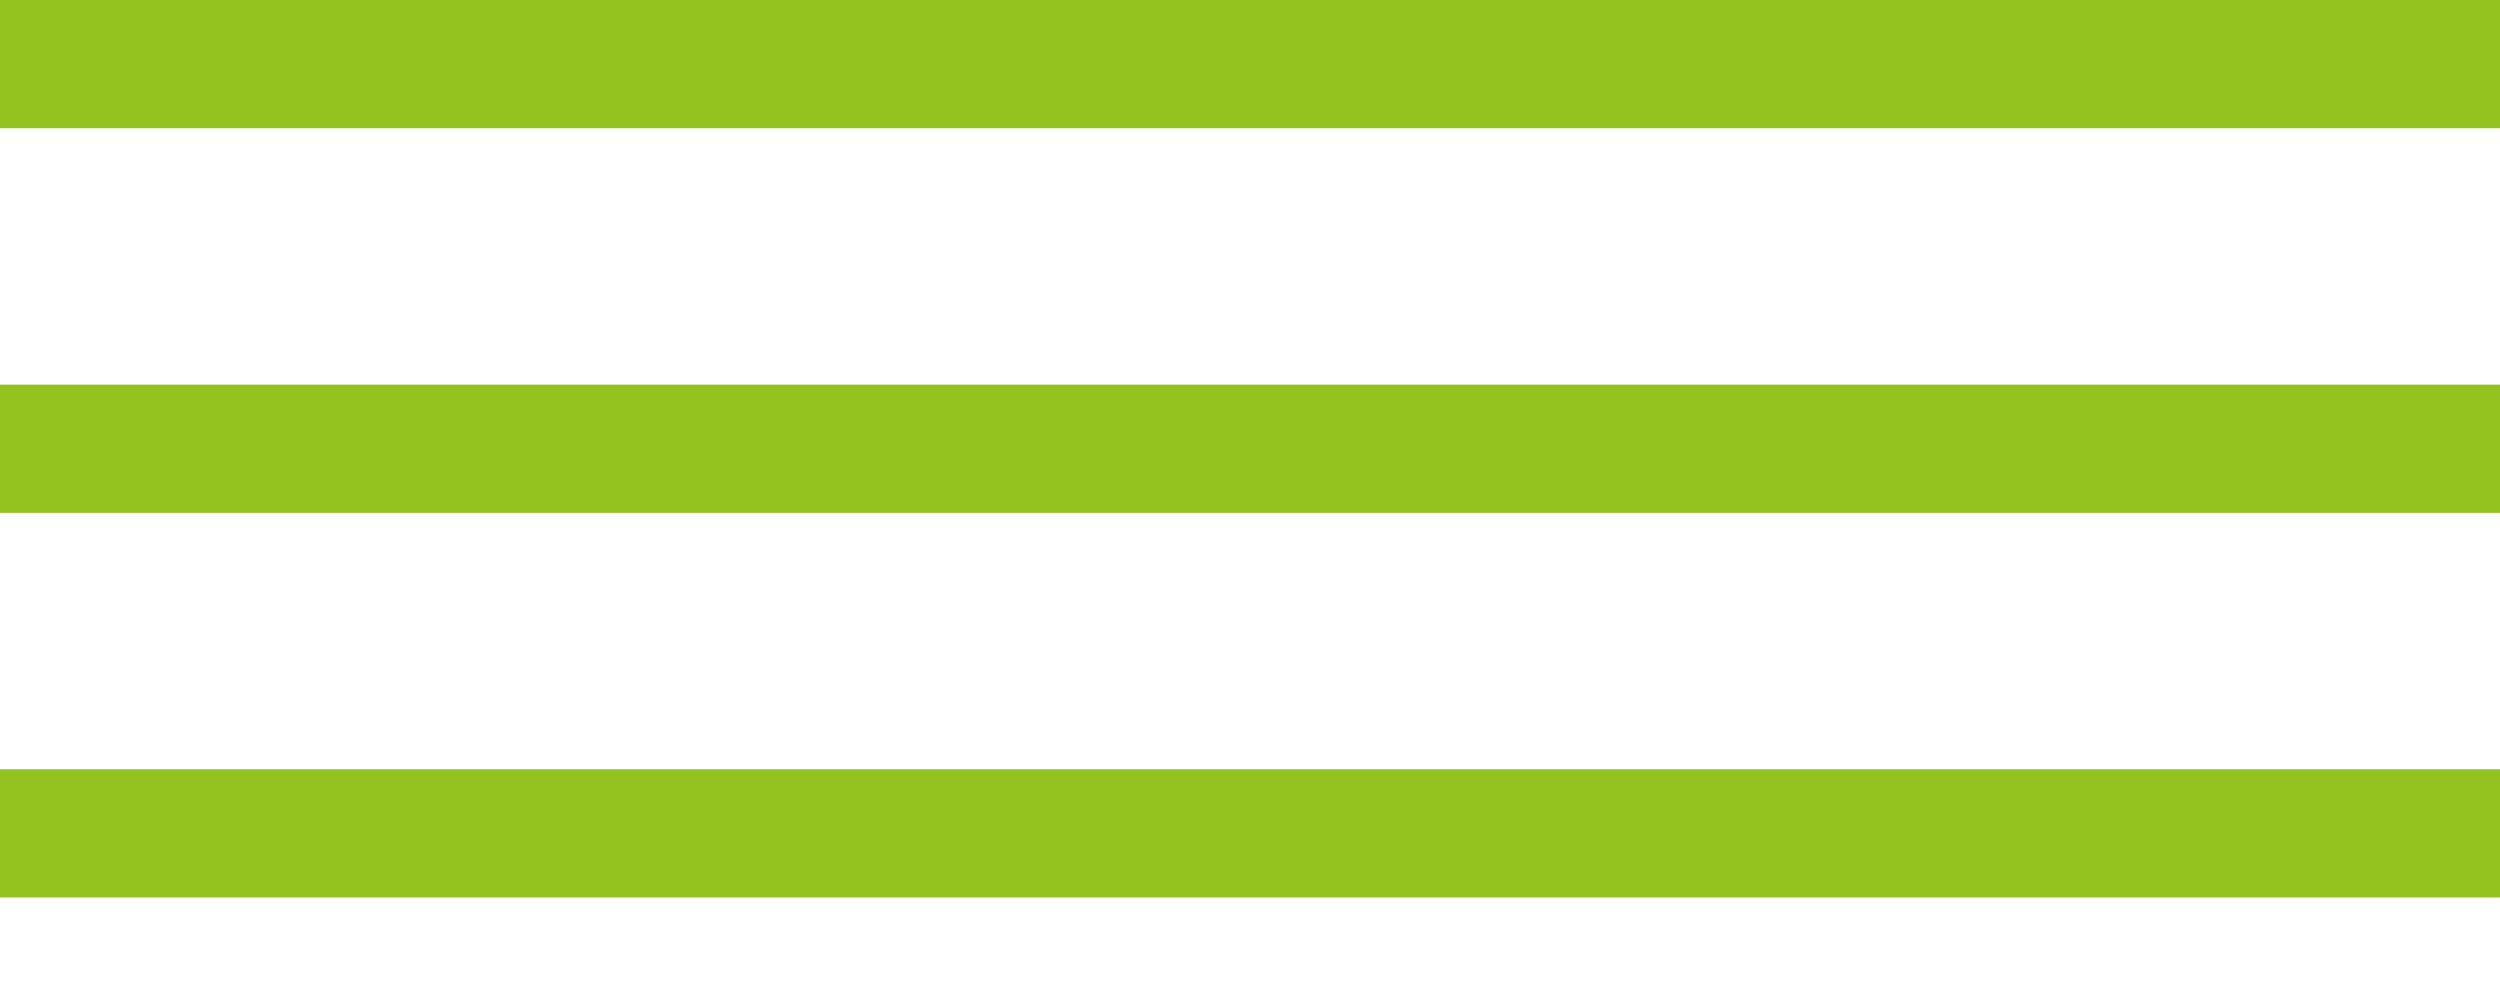
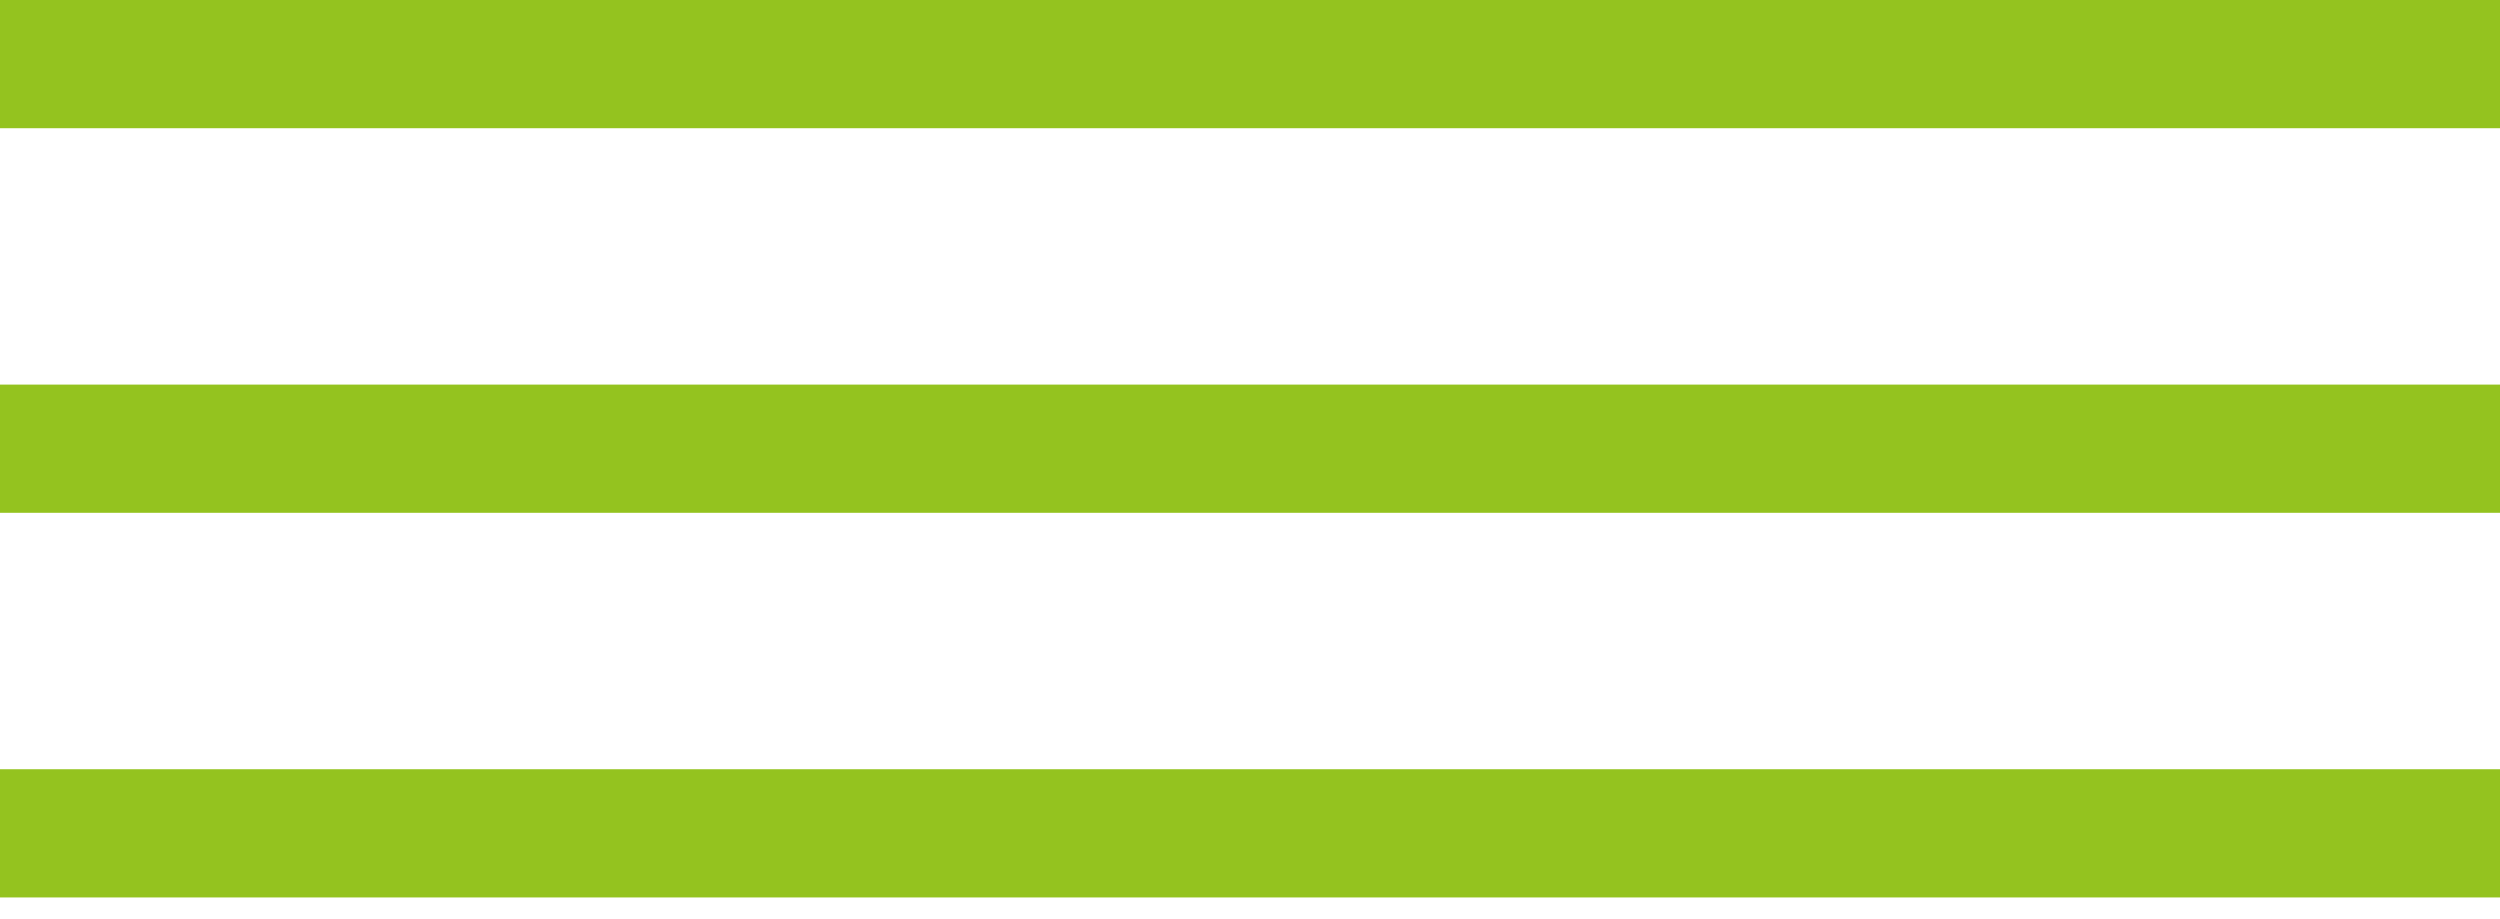
- <svg xmlns="http://www.w3.org/2000/svg" width="20" height="8" viewBox="0 0 20 8" fill="none">
-   <rect width="20" height="1.026" fill="#94C31F" />
-   <rect y="3.077" width="20" height="1.026" fill="#94C31F" />
-   <rect y="6.154" width="20" height="1.026" fill="#94C31F" />
+ <svg xmlns="http://www.w3.org/2000/svg" width="49" height="18" viewBox="0 0 49 18" fill="none">
+   <rect width="49" height="2.513" fill="#94C31F" />
+   <rect y="7.538" width="49" height="2.513" fill="#94C31F" />
+   <rect y="15.077" width="49" height="2.513" fill="#94C31F" />
</svg>
